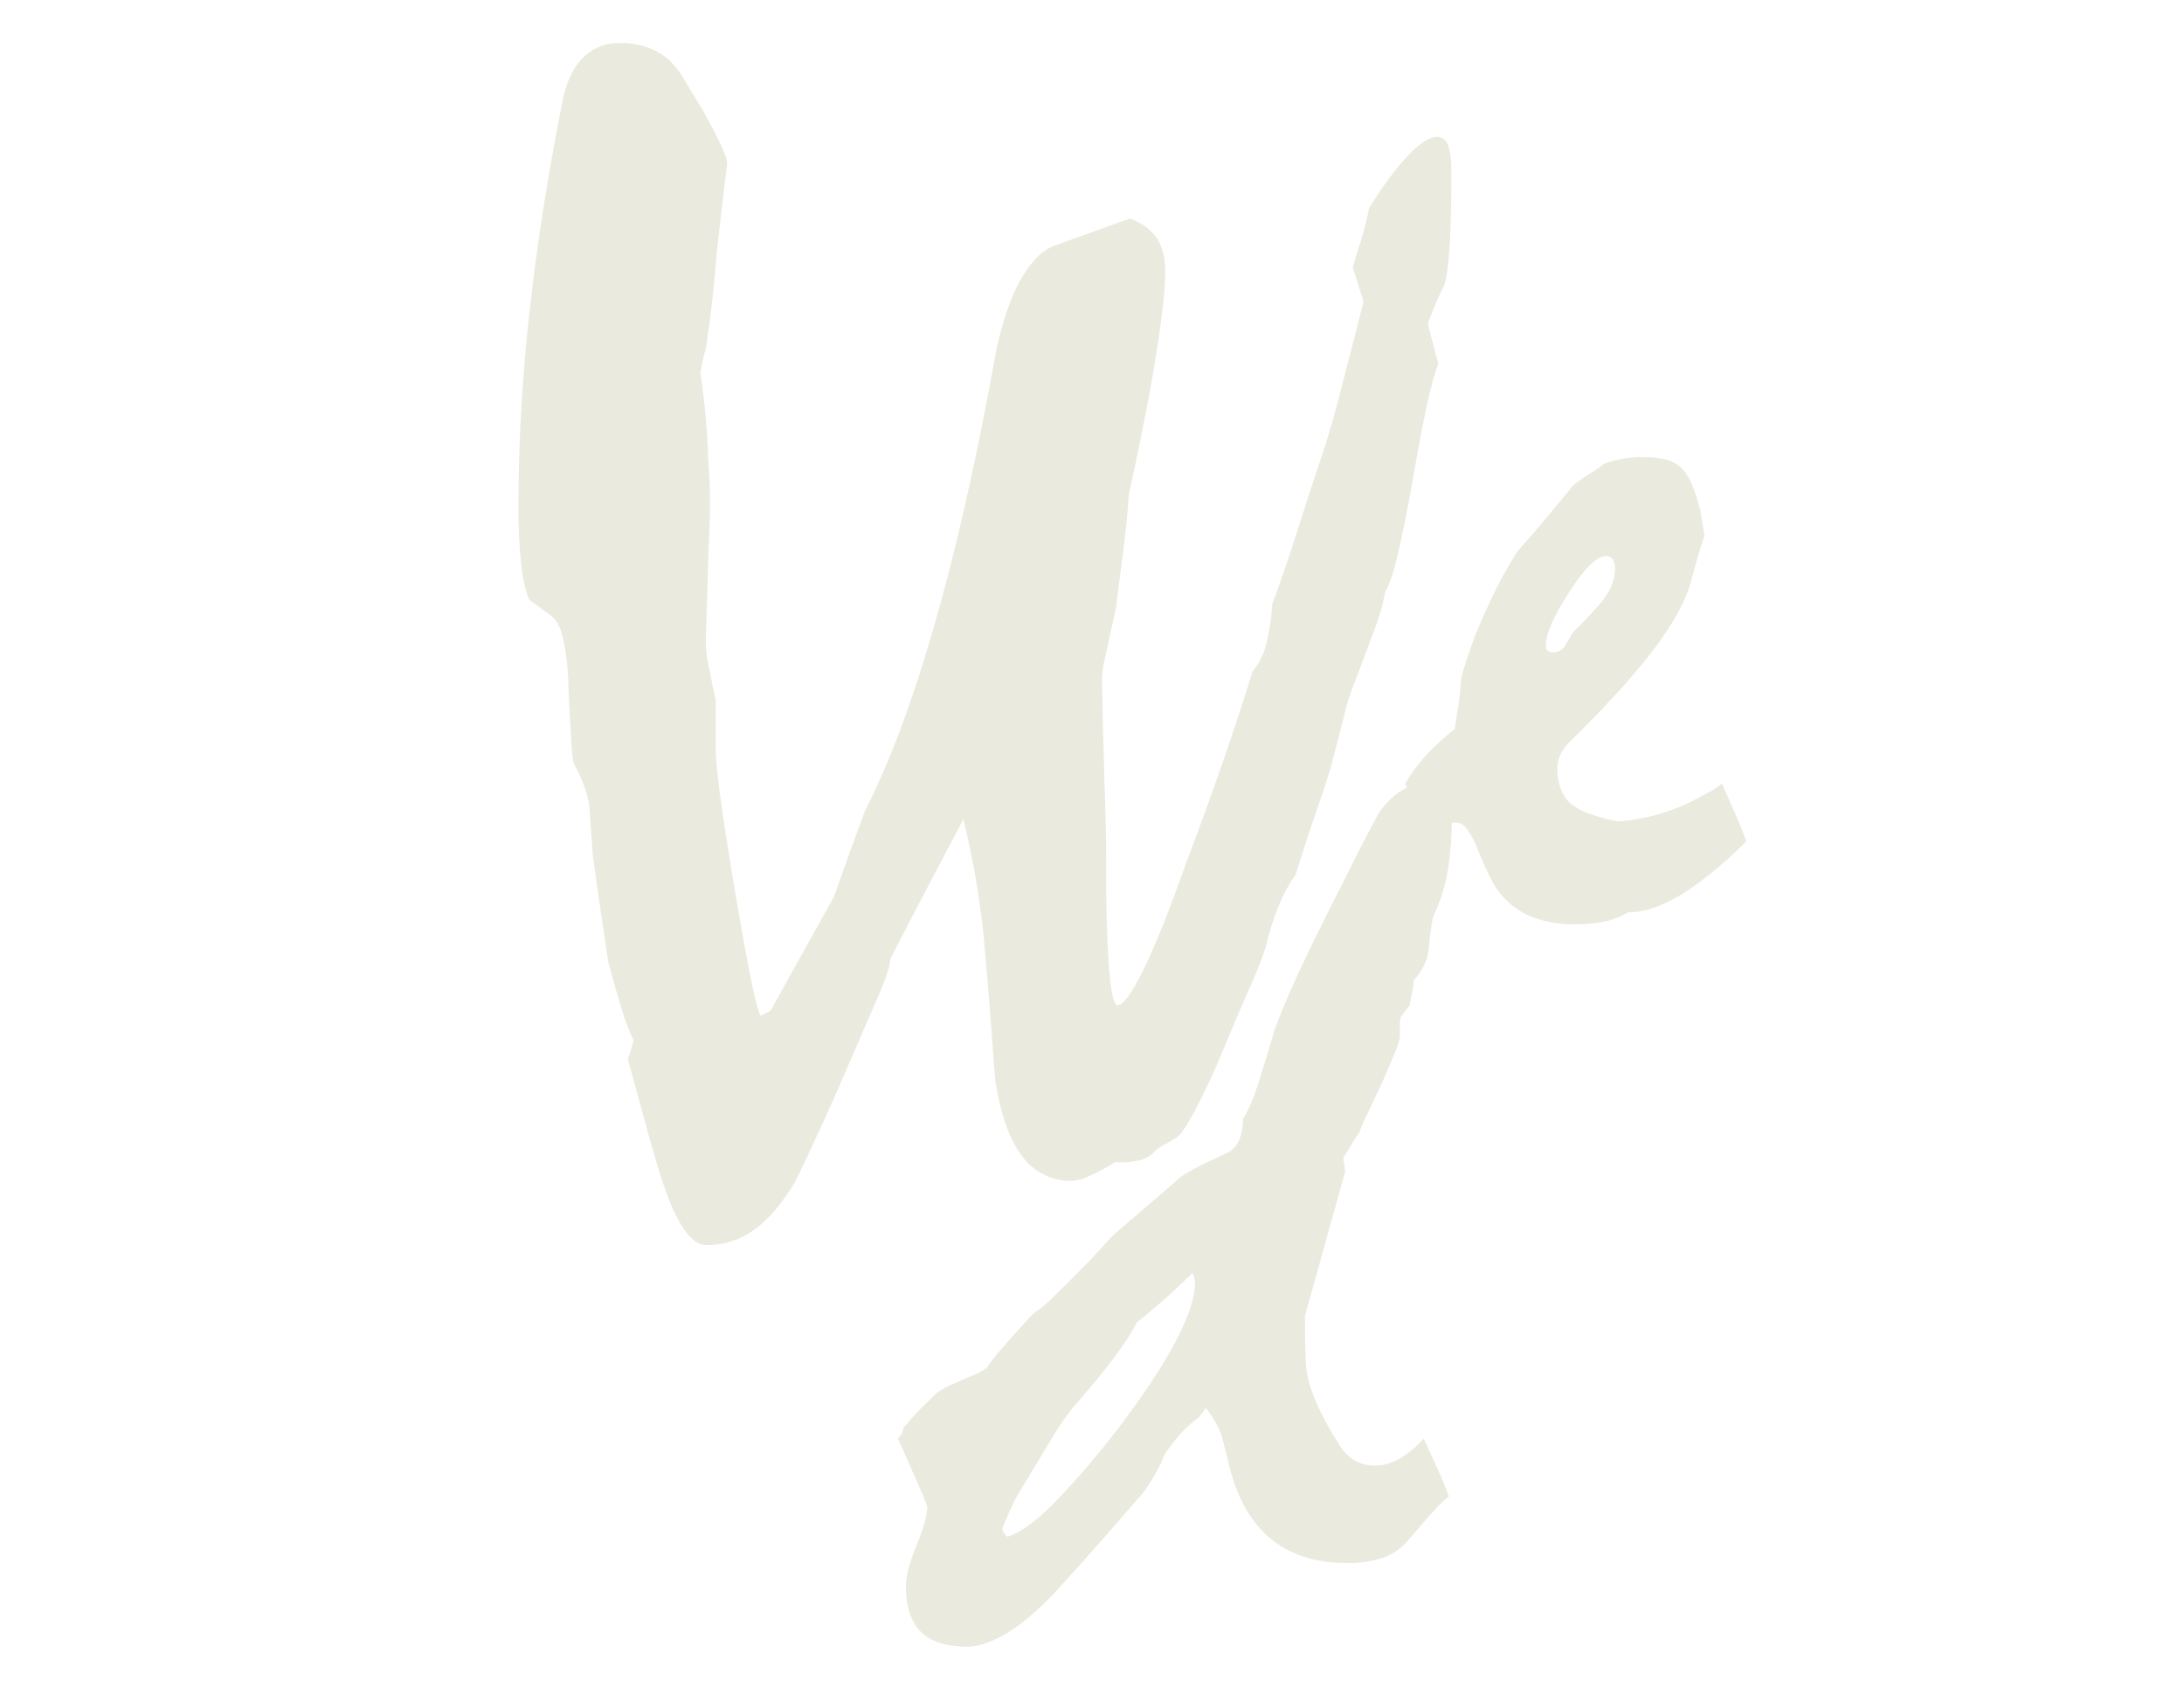
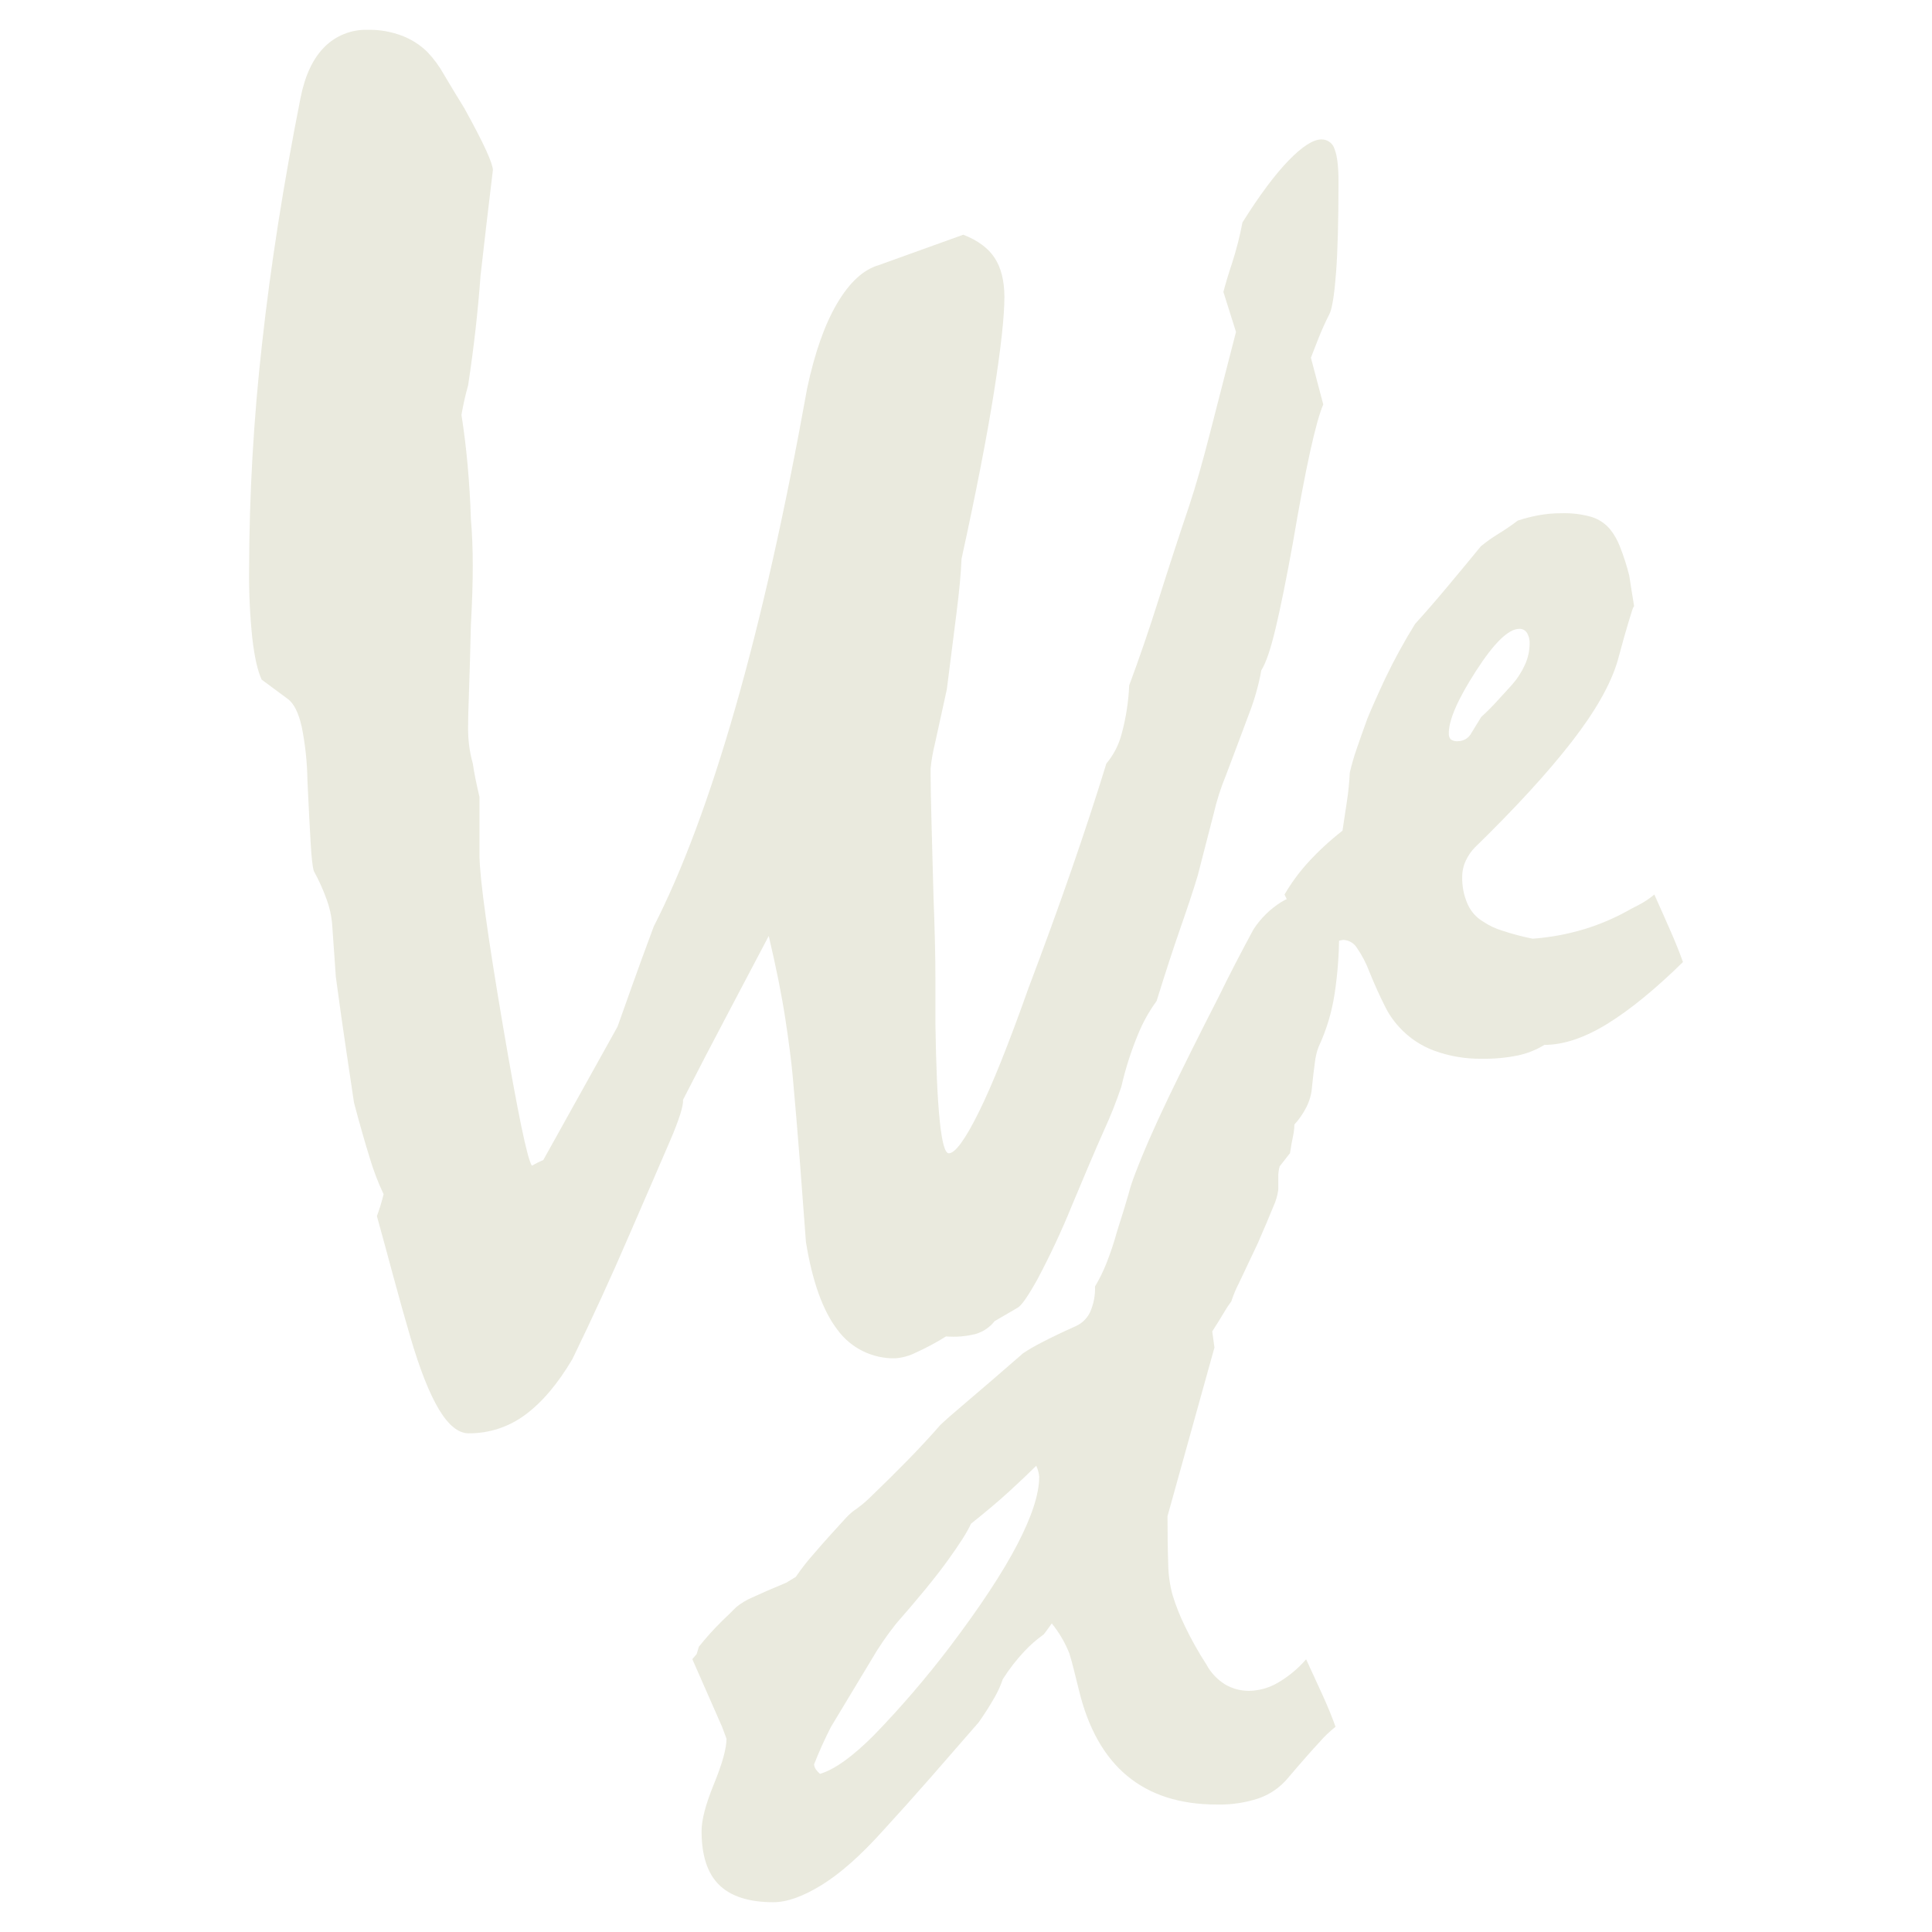
- <svg xmlns="http://www.w3.org/2000/svg" id="Layer_1" data-name="Layer 1" viewBox="0 0 792 612">
+ <svg xmlns="http://www.w3.org/2000/svg" id="a" viewBox="0 0 600 600">
  <defs>
-     <style>.cls-1{fill:#eaeade;}</style>
+     <style>.b{fill:#eaeade;}</style>
  </defs>
-   <path class="cls-1" d="M224.65,15.59a28.64,28.64,0,0,1,11.09,1.93,23.07,23.07,0,0,1,7.55,4.88,34.4,34.4,0,0,1,5.18,7c1.68,2.87,3.8,6.36,6.36,10.52q4.74,8.58,6.81,13.16t2.07,6.07Q261.64,76.26,259.87,92q-1.2,16.56-3.85,34a91.16,91.16,0,0,0-2.07,9.17c.78,4.94,1.43,10.17,1.92,15.69s.84,11,1,16.57c.39,4.35.59,9.22.59,14.65s-.2,11.59-.59,18.5q-.3,13-.6,21.15T256,232.82a45.16,45.16,0,0,0,.29,4.73,40,40,0,0,0,1.19,5.92q.58,4.14,2.07,10.35v18.64q.29,11.27,7.22,52.09t9.06,43.8a29.68,29.68,0,0,1,3.54-1.77l23.06-41.43q1.77-5,4.58-12.88t6.65-18.2Q327,268,339,226.16t22.32-99.3q3.54-16.56,9.31-26.33t12.85-11.84l26.32-9.47q6.81,2.67,9.77,7.25t3,12q0,9.19-3.26,29.75t-10.05,51.64q-.29,6.81-1.57,16.86l-3,23.68q-2.37,10.65-3.7,16.87a55.13,55.13,0,0,0-1.34,7.7c0,5.13.11,11,.3,17.6s.39,14.07.6,22.35c.39,10.05.59,18.45.59,25.15v14.21q.29,19.83,1.33,30t2.81,10.22q3,0,9.31-12.74T430,313.31q7.39-19.53,13.45-37t10.78-32.85a23.67,23.67,0,0,0,4.74-9.18,69.28,69.28,0,0,0,2.35-15.1q4.74-12.72,9.17-26.77T480,163.27q2.94-8.88,6.35-22.2t8.14-31.66L490.58,97q.9-3.56,2.67-8.88a106.83,106.83,0,0,0,3.25-12.72q8-12.72,14.34-19.24T521,49.63a4.2,4.2,0,0,1,4.14,3.11c.8,2.06,1.18,5.38,1.18,9.91q0,18.06-.73,28c-.49,6.61-1.14,10.9-1.92,12.87-1.39,2.76-2.58,5.38-3.55,7.84s-1.78,4.49-2.37,6.06l3.84,14.51q-1.77,4.14-4.14,14.95t-5.33,28.26q-3,16.57-5.33,26.33t-4.43,13a73.55,73.55,0,0,1-3.85,13.62c-2,5.32-4.34,11.65-7.11,18.94a75.3,75.3,0,0,0-3.84,12q-2.07,8.16-5,19.38-2.07,6.81-5.33,16.13t-7.39,22.65a48.46,48.46,0,0,0-5.77,10.36,101.23,101.23,0,0,0-5.19,16.27,142.54,142.54,0,0,1-5.47,13.76q-4,9-9.92,23.24a244.83,244.83,0,0,1-10.65,22.78q-4.44,8-6.21,8.88l-7.1,4.14a11.63,11.63,0,0,1-5.92,4,28.2,28.2,0,0,1-9.18.75,81.67,81.67,0,0,1-9.32,5,17.06,17.06,0,0,1-6.36,1.79,21.65,21.65,0,0,1-18.06-8.89q-6.79-8.88-9.76-27.23Q360,379.3,359,366.43t-2.21-26.19q-.6-6.51-2.23-17.32T349.38,297q-6.21,11.84-12.87,24.42t-13.76,26.48c.19,1.78-1.18,6.13-4.14,13s-7.11,16.48-12.43,28.7q-8.28,19.25-17.76,38.78-6.81,11.54-14.65,17.31a29,29,0,0,1-17.6,5.77q-4.74,0-9.2-7.4t-8.89-22.49q-2.69-9.18-5.19-18.49T227.69,384a61.21,61.21,0,0,0,2.08-6.8,77.78,77.78,0,0,1-4.3-11.26q-2.22-7.11-4.89-17.15c-.6-4.16-1.39-9.47-2.38-16s-2.07-14.2-3.26-23.07q-.3-4.14-.59-8.43t-.6-8.44a30.13,30.13,0,0,0-1.63-7.1,63.37,63.37,0,0,0-4-8.88c-.4-1.19-.74-4.1-1-8.73s-.64-11.11-1-19.39a91.08,91.08,0,0,0-1.78-16.71c-1-4.45-2.47-7.35-4.44-8.73l-8-5.92Q190,213.27,189,204.55a186.51,186.51,0,0,1-1-21.45,641.46,641.46,0,0,1,4-69.84q4-36.42,12-76.65,2.07-10.35,7.4-15.68A18.08,18.08,0,0,1,224.65,15.59Z" />
-   <path class="cls-1" d="M509.56,284.13a58.74,58.74,0,0,1,7.06-9.68,85.64,85.64,0,0,1,10.94-10.14c.45-3,.91-6,1.36-9a86.24,86.24,0,0,0,.91-9A68.6,68.6,0,0,1,532,238.8c1-2.88,2.08-6,3.3-9.33q2.06-5,5.58-12.53a178.74,178.74,0,0,1,9.23-16.85q4.77-5.25,10-11.51t10.47-12.64a51.06,51.06,0,0,1,5.47-3.87A71.89,71.89,0,0,0,582,168a51.4,51.4,0,0,1,6.14-1.59,38.11,38.11,0,0,1,7.52-.69,30.79,30.79,0,0,1,9.23,1.14,12.32,12.32,0,0,1,5.8,3.87,20.16,20.16,0,0,1,3.08,5.47,73.83,73.83,0,0,1,2.85,8.88c.44,3,1,6.38,1.59,10,0-.91-.27-.53-.8,1.14s-1.33,4.33-2.39,8l-2,7.29q-3.19,10.93-14.35,25.29t-30.07,32.79a14.26,14.26,0,0,0-2.73,4,11.75,11.75,0,0,0-1.13,5.12,19.61,19.61,0,0,0,1.7,8.43,11.85,11.85,0,0,0,4.9,5.46,21.59,21.59,0,0,0,5.8,2.74,80.25,80.25,0,0,0,9.46,2.51,73.25,73.25,0,0,0,16.17-3,69.3,69.3,0,0,0,13-5.47c.75-.46,2-1.11,3.64-1.93a27.51,27.51,0,0,0,5-3.31c2,4.41,3.73,8.36,5.25,11.84s2.73,6.54,3.64,9.12q-13,12.75-23.58,19.24t-19.46,6.49a26.16,26.16,0,0,1-8.32,3.3,51.66,51.66,0,0,1-11,1,41.33,41.33,0,0,1-14.92-2.51,27.56,27.56,0,0,1-10.82-7.29,26.82,26.82,0,0,1-4.56-6.71c-1.51-3-3.11-6.49-4.77-10.6a34.25,34.25,0,0,0-3.87-7.39,5.19,5.19,0,0,0-4.11-2.4,7.08,7.08,0,0,0-4.09,1.71,28.89,28.89,0,0,0-5,5.13,57.23,57.23,0,0,0-3.18-8.43Q513.2,291.65,509.56,284.13Zm72.88-82.5q-5,0-13.43,13.09T560.58,234a2.68,2.68,0,0,0,.58,1.94,3.47,3.47,0,0,0,2.38.57,4.71,4.71,0,0,0,4.1-2.61q1.59-2.62,3-4.9c1.67-1.52,3.31-3.15,4.9-4.9l4.67-5.12a25.3,25.3,0,0,0,4.1-6.38,16.11,16.11,0,0,0,1.37-6.38,6.08,6.08,0,0,0-.79-3.3A2.68,2.68,0,0,0,582.44,201.63Z" />
-   <path class="cls-1" d="M325.65,521.6,327,520l.68-2.27a91.13,91.13,0,0,1,7.07-7.86c2-1.9,3.48-3.38,4.55-4.45a20.59,20.59,0,0,1,5-3c2.59-1.21,6.07-2.73,10.48-4.55l3-1.82a71.38,71.38,0,0,1,5.7-7.29q4.1-4.79,9.79-10.94a17.61,17.61,0,0,1,3.42-2.95,37.58,37.58,0,0,0,4.78-4.11q5.46-5.24,10.93-10.82t10.25-11.05q2.06-2,8.43-7.39t17.31-14.92a55.44,55.44,0,0,1,5.69-3.3q4.11-2.18,10.71-5.13a9,9,0,0,0,4.44-4.44,18.1,18.1,0,0,0,1.48-7.86,49.44,49.44,0,0,0,3.53-7.17,95.65,95.65,0,0,0,3.31-9.92c1.5-4.7,2.69-8.54,3.53-11.49a54,54,0,0,1,1.93-6q3.87-10.25,10.47-24t15.72-31.55q4.54-9.33,10.7-20.73a28.07,28.07,0,0,1,8.67-8.54,19.33,19.33,0,0,1,10-2.84,6.55,6.55,0,0,1,6,3.18c1.29,2.14,1.94,5.25,1.94,9.35a122.9,122.9,0,0,1-1.37,18.67,60.35,60.35,0,0,1-5,16.63A19.66,19.66,0,0,0,519,336.2c-.3,2.13-.61,4.71-.91,7.75a16.1,16.1,0,0,1-1.71,6.15,24.55,24.55,0,0,1-3.76,5.47,18.75,18.75,0,0,1-.45,3.75c-.31,1.45-.61,3.15-.91,5.13l-3.2,4.1a10.94,10.94,0,0,0-.44,3.3v4a18.72,18.72,0,0,1-1.6,5.35q-1.6,4-4.78,11.28-3.66,7.76-5.82,12.3a37.28,37.28,0,0,0-2.38,5.69,33.68,33.68,0,0,0-2.39,3.65q-1.49,2.5-3.54,5.69l.69,5-14.58,52.38q0,8.67.22,14.81a38.46,38.46,0,0,0,1.38,9.79,67,67,0,0,0,3.75,9.45,103.79,103.79,0,0,0,6.72,12,16.32,16.32,0,0,0,5.93,6.27,14.51,14.51,0,0,0,7.29,1.93,18.42,18.42,0,0,0,8.76-2.39,34.9,34.9,0,0,0,9-7.41c1.83,4,3.54,7.67,5.13,11.16s2.92,6.76,4,9.8a36.14,36.14,0,0,0-4.89,4.67q-3.75,4-9.91,11.27a20.67,20.67,0,0,1-9,6.26,38.54,38.54,0,0,1-13.1,1.94q-17.08,0-27.79-8.88t-15-26.65c-.61-2.43-1.14-4.55-1.59-6.38s-.92-3.49-1.37-5a35.83,35.83,0,0,0-5.47-9.33c-1.06,1.51-1.9,2.65-2.5,3.41a39,39,0,0,0-6,5.24,57.68,57.68,0,0,0-6.71,8.66,31.15,31.15,0,0,1-2.51,5.57,90.26,90.26,0,0,1-5,7.86q-7.31,8.43-14.81,17t-15,16.74q-10.26,11.4-18.91,16.74t-15,5.36q-11.38,0-16.85-5.36t-5.47-16.74q0-5.24,3.87-14.69t3.87-14l-1.36-3.64Zm107.73-56.66a10.59,10.59,0,0,0-.92-3.41c-2.28,2.27-5.09,4.94-8.43,8s-7.29,6.38-11.84,10c-1.06,2.44-3.5,6.26-7.29,11.51S395.79,502.75,389,510.5a92.64,92.64,0,0,0-8,11.73l-12.29,20.39a124.81,124.81,0,0,0-5.24,11.61c0,.91.6,1.9,1.82,3q6.83-2.06,16.74-12a303.42,303.42,0,0,0,23.57-27.44q14.13-18.67,20.95-31.77T433.38,464.94Z" />
+   <path class="b" d="M114.01,9.26c3.79-.1,7.56,.56,11.09,1.93,2.81,1.12,5.38,2.77,7.55,4.88,2.02,2.1,3.76,4.46,5.18,7,1.68,2.87,3.8,6.36,6.36,10.52,3.16,5.72,5.43,10.11,6.81,13.16s2.07,5.08,2.07,6.07c-1.38,11.41-2.66,22.36-3.84,32.85-.8,11.04-2.08,22.37-3.85,34-.85,3.02-1.54,6.08-2.07,9.17,.78,4.94,1.43,10.17,1.92,15.69s.84,11,1,16.57c.39,4.35,.59,9.22,.59,14.65s-.2,11.59-.59,18.5c-.2,8.67-.4,15.72-.6,21.15s-.29,9.13-.27,11.09c.01,1.58,.11,3.16,.29,4.73,.25,2,.64,3.98,1.19,5.92,.39,2.76,1.08,6.21,2.07,10.35v18.64c.19,7.51,2.6,24.88,7.22,52.09,4.62,27.21,7.64,41.81,9.06,43.8,1.14-.67,2.32-1.26,3.54-1.77l23.06-41.43c1.18-3.33,2.71-7.63,4.58-12.88s4.09-11.32,6.65-18.2c8.89-17.38,17.34-40.02,25.34-67.91,8-27.89,15.44-60.99,22.32-99.3,2.36-11.04,5.46-19.82,9.31-26.33s8.13-10.46,12.85-11.84l26.32-9.47c4.54,1.78,7.8,4.2,9.77,7.25s2.97,7.05,3,12c0,6.13-1.09,16.04-3.26,29.75-2.17,13.71-5.52,30.92-10.05,51.64-.19,4.54-.72,10.16-1.57,16.86l-3,23.68c-1.58,7.1-2.81,12.72-3.7,16.87-.63,2.53-1.08,5.1-1.34,7.7,0,5.13,.11,11,.3,17.6,.19,6.6,.39,14.07,.6,22.35,.39,10.05,.59,18.45,.59,25.15v14.21c.19,13.22,.64,23.22,1.33,30s1.63,10.19,2.81,10.22c2,0,5.1-4.25,9.31-12.74,4.21-8.49,9.34-21.31,15.41-38.45,4.93-13.02,9.41-25.35,13.45-37,4.04-11.65,7.63-22.6,10.78-32.85,2.24-2.67,3.86-5.81,4.74-9.18,1.34-4.93,2.13-10,2.35-15.1,3.16-8.48,6.22-17.4,9.17-26.77,2.95-9.37,6.12-19.08,9.51-29.14,1.96-5.92,4.08-13.32,6.35-22.2,2.27-8.88,4.99-19.43,8.14-31.66l-3.91-12.41c.6-2.37,1.49-5.33,2.67-8.88,1.34-4.17,2.43-8.42,3.25-12.72,5.33-8.48,10.11-14.89,14.34-19.24,4.23-4.35,7.61-6.52,10.16-6.53,1.93-.04,3.64,1.24,4.14,3.11,.8,2.06,1.18,5.38,1.18,9.91,0,12.04-.24,21.37-.73,28-.49,6.61-1.14,10.9-1.92,12.87-1.39,2.76-2.58,5.38-3.55,7.84s-1.78,4.49-2.37,6.06l3.84,14.51c-1.18,2.76-2.56,7.74-4.14,14.95s-3.36,16.63-5.33,28.26c-2,11.05-3.78,19.82-5.33,26.33-1.55,6.51-3.03,10.84-4.43,13-.84,4.65-2.13,9.21-3.85,13.62-2,5.32-4.34,11.65-7.11,18.94-1.61,3.89-2.9,7.9-3.84,12-1.38,5.44-3.05,11.9-5,19.38-1.38,4.54-3.16,9.92-5.33,16.13s-4.64,13.76-7.39,22.65c-2.34,3.2-4.28,6.68-5.77,10.36-2.19,5.27-3.92,10.71-5.19,16.27-1.58,4.68-3.41,9.27-5.47,13.76-2.67,6-5.97,13.75-9.92,23.24-3.16,7.77-6.71,15.37-10.65,22.78-2.96,5.33-5.03,8.29-6.21,8.88l-7.1,4.14c-1.5,1.92-3.58,3.32-5.92,4-3,.75-6.1,1-9.18,.75-3,1.87-6.11,3.54-9.32,5-1.98,1.01-4.14,1.61-6.36,1.79-7.12,.19-13.87-3.14-18.06-8.89-4.53-5.92-7.78-15-9.76-27.23-.62-8.49-1.26-17.03-1.93-25.61-.67-8.58-1.4-17.31-2.21-26.19-.4-4.34-1.14-10.11-2.23-17.32-1.09-7.21-2.81-15.85-5.18-25.92-4.14,7.89-8.43,16.03-12.87,24.42-4.44,8.39-9.03,17.21-13.76,26.48,.19,1.78-1.18,6.13-4.14,13s-7.11,16.48-12.43,28.7c-5.52,12.83-11.44,25.76-17.76,38.78-4.54,7.69-9.42,13.46-14.65,17.31-5.08,3.8-11.26,5.82-17.6,5.77-3.16,0-6.23-2.47-9.2-7.4-2.97-4.93-5.94-12.43-8.89-22.49-1.79-6.12-3.52-12.28-5.19-18.49-1.67-6.21-3.4-12.57-5.2-19.08,.82-2.22,1.52-4.49,2.08-6.8-1.72-3.64-3.16-7.4-4.3-11.26-1.48-4.74-3.11-10.46-4.89-17.15-.6-4.16-1.39-9.47-2.38-16s-2.07-14.2-3.26-23.07c-.2-2.76-.4-5.57-.59-8.43s-.39-5.67-.6-8.44c-.25-2.42-.8-4.81-1.63-7.1-1.1-3.06-2.44-6.03-4-8.88-.4-1.19-.74-4.1-1-8.73s-.64-11.11-1-19.39c-.08-5.61-.67-11.21-1.78-16.71-1-4.45-2.47-7.35-4.44-8.73l-8-5.92c-1.27-2.75-2.23-7.03-2.9-12.84-.74-7.12-1.08-14.29-1-21.45,.06-23.34,1.4-46.65,4-69.84,2.67-24.28,6.67-49.83,12-76.65,1.38-6.9,3.85-12.13,7.4-15.68,3.5-3.52,8.29-5.45,13.25-5.34Z" />
+   <path class="b" d="M398.92,277.8c2.02-3.46,4.38-6.7,7.06-9.68,3.34-3.69,7.01-7.08,10.94-10.14,.45-3,.91-6,1.36-9,.46-2.98,.76-5.99,.91-9,.58-2.54,1.3-5.05,2.17-7.51,1-2.88,2.08-6,3.3-9.33,1.37-3.33,3.23-7.51,5.58-12.53,2.77-5.78,5.85-11.4,9.23-16.85,3.18-3.5,6.51-7.34,10-11.51,3.49-4.17,6.98-8.39,10.47-12.64,1.74-1.41,3.56-2.7,5.47-3.87,2.05-1.26,4.04-2.61,5.95-4.07,2.01-.66,4.06-1.19,6.14-1.59,2.48-.48,5-.71,7.52-.69,3.12-.09,6.23,.29,9.23,1.14,2.27,.7,4.28,2.05,5.8,3.87,1.31,1.65,2.35,3.5,3.08,5.47,1.14,2.9,2.09,5.86,2.85,8.88,.44,3,1,6.38,1.59,10,0-.91-.27-.53-.8,1.14s-1.33,4.33-2.39,8l-2,7.29c-2.13,7.29-6.91,15.72-14.35,25.29s-17.46,20.5-30.07,32.79c-1.13,1.17-2.05,2.52-2.73,4-.76,1.6-1.14,3.35-1.13,5.12-.06,2.9,.52,5.78,1.7,8.43,1.01,2.29,2.73,4.2,4.9,5.46,1.79,1.2,3.74,2.12,5.8,2.74,3.1,1.03,6.26,1.87,9.46,2.51,5.49-.39,10.91-1.4,16.17-3,4.51-1.38,8.86-3.21,13-5.47,.75-.46,2-1.11,3.64-1.93,1.78-.92,3.46-2.03,5-3.31,2,4.41,3.73,8.36,5.25,11.84s2.73,6.54,3.64,9.12c-8.67,8.5-16.53,14.91-23.58,19.24s-13.54,6.49-19.46,6.49c-2.56,1.57-5.38,2.69-8.32,3.3-3.62,.73-7.31,1.06-11,1-5.09,.09-10.14-.76-14.92-2.51-4.14-1.53-7.85-4.03-10.82-7.29-1.85-1.99-3.39-4.26-4.56-6.71-1.51-3-3.11-6.49-4.77-10.6-.98-2.61-2.28-5.09-3.87-7.39-.9-1.42-2.43-2.31-4.11-2.4-1.51,.12-2.94,.72-4.09,1.71-1.87,1.5-3.55,3.22-5,5.13-.84-2.89-1.9-5.71-3.18-8.43-1.61-3.33-3.63-7.5-6.06-12.51Zm72.88-82.5c-3.33,0-7.81,4.36-13.43,13.09-5.62,8.73-8.43,15.15-8.43,19.28-.07,.7,.14,1.39,.58,1.94,.7,.47,1.54,.68,2.38,.57,1.74-.04,3.32-1.05,4.1-2.61,1.06-1.75,2.06-3.38,3-4.9,1.67-1.52,3.31-3.15,4.9-4.9l4.67-5.12c1.68-1.91,3.06-4.06,4.1-6.38,.89-2.01,1.35-4.18,1.37-6.38,.06-1.15-.22-2.3-.79-3.3-.51-.85-1.46-1.35-2.45-1.29Z" />
+   <path class="b" d="M215.01,515.27l1.35-1.6,.68-2.27c2.2-2.75,4.56-5.38,7.07-7.86,2-1.9,3.48-3.38,4.55-4.45,1.52-1.23,3.2-2.24,5-3,2.59-1.21,6.07-2.73,10.48-4.55l3-1.82c1.74-2.55,3.64-4.99,5.7-7.29,2.73-3.19,6-6.84,9.79-10.94,1.01-1.13,2.16-2.12,3.42-2.95,1.71-1.23,3.3-2.61,4.78-4.11,3.64-3.49,7.28-7.1,10.93-10.82,3.65-3.72,7.06-7.4,10.25-11.05,1.37-1.33,4.18-3.8,8.43-7.39,4.25-3.59,10.02-8.57,17.31-14.92,1.83-1.21,3.73-2.31,5.69-3.3,2.74-1.45,6.31-3.16,10.71-5.13,1.97-.9,3.54-2.47,4.44-4.44,1.07-2.48,1.58-5.16,1.48-7.86,1.37-2.29,2.55-4.69,3.53-7.17,1.28-3.24,2.39-6.56,3.31-9.92,1.5-4.7,2.69-8.54,3.53-11.49,.53-2.04,1.17-4.04,1.93-6,2.58-6.83,6.07-14.83,10.47-24,4.4-9.17,9.64-19.68,15.72-31.55,3.03-6.22,6.59-13.13,10.7-20.73,2.23-3.45,5.19-6.36,8.67-8.54,3.01-1.84,6.47-2.82,10-2.84,2.44-.14,4.75,1.09,6,3.18,1.29,2.14,1.94,5.25,1.94,9.35,.02,6.25-.44,12.49-1.37,18.67-.86,5.76-2.54,11.36-5,16.63-.58,1.53-.96,3.13-1.14,4.76-.3,2.13-.61,4.71-.91,7.75-.15,2.14-.74,4.23-1.71,6.15-1,1.99-2.26,3.83-3.76,5.47-.02,1.26-.17,2.52-.45,3.75-.31,1.45-.61,3.15-.91,5.13l-3.2,4.1c-.31,1.07-.46,2.18-.44,3.3v4c-.26,1.85-.8,3.66-1.6,5.35-1.07,2.67-2.66,6.43-4.78,11.28-2.44,5.17-4.38,9.27-5.82,12.3-.95,1.83-1.75,3.73-2.38,5.69-.87,1.16-1.67,2.38-2.39,3.65-.99,1.67-2.17,3.56-3.54,5.69l.69,5-14.58,52.38c0,5.78,.07,10.72,.22,14.81,.04,3.31,.5,6.6,1.38,9.79,1.01,3.24,2.26,6.4,3.75,9.45,1.97,4.14,4.22,8.15,6.72,12,1.38,2.58,3.43,4.75,5.93,6.27,2.22,1.27,4.73,1.94,7.29,1.93,3.07-.05,6.09-.87,8.76-2.39,3.39-1.95,6.44-4.45,9-7.41,1.83,4,3.54,7.67,5.13,11.16s2.92,6.76,4,9.8c-1.77,1.4-3.41,2.96-4.89,4.67-2.5,2.67-5.8,6.42-9.91,11.27-2.38,2.86-5.49,5.02-9,6.26-4.22,1.4-8.65,2.05-13.1,1.94-11.39,0-20.65-2.96-27.79-8.88s-12.14-14.8-15-26.65c-.61-2.43-1.14-4.55-1.59-6.38s-.92-3.49-1.37-5c-1.34-3.37-3.19-6.51-5.47-9.33-1.06,1.51-1.9,2.65-2.5,3.41-2.17,1.54-4.18,3.29-6,5.24-2.51,2.67-4.75,5.57-6.71,8.66-.65,1.93-1.49,3.8-2.51,5.57-1.53,2.7-3.2,5.33-5,7.86-4.87,5.62-9.81,11.29-14.81,17-5,5.71-10,11.29-15,16.74-6.84,7.6-13.14,13.18-18.91,16.74-5.77,3.56-10.77,5.35-15,5.36-7.59,0-13.2-1.79-16.85-5.36-3.65-3.57-5.47-9.15-5.47-16.74,0-3.49,1.29-8.39,3.87-14.69,2.58-6.3,3.87-10.97,3.87-14l-1.36-3.64-9.25-21.05Zm107.73-56.66c-.11-1.18-.42-2.33-.92-3.41-2.28,2.27-5.09,4.94-8.43,8s-7.29,6.38-11.84,10c-1.06,2.44-3.5,6.26-7.29,11.51s-9.11,11.71-15.9,19.46c-2.96,3.7-5.64,7.62-8,11.73l-12.29,20.39c-1.94,3.78-3.69,7.65-5.24,11.61,0,.91,.6,1.9,1.82,3,4.55-1.37,10.13-5.37,16.74-12,8.4-8.67,16.27-17.83,23.57-27.44,9.42-12.45,16.4-23.04,20.95-31.77,4.55-8.73,6.82-15.76,6.83-21.08h0Z" />
</svg>
